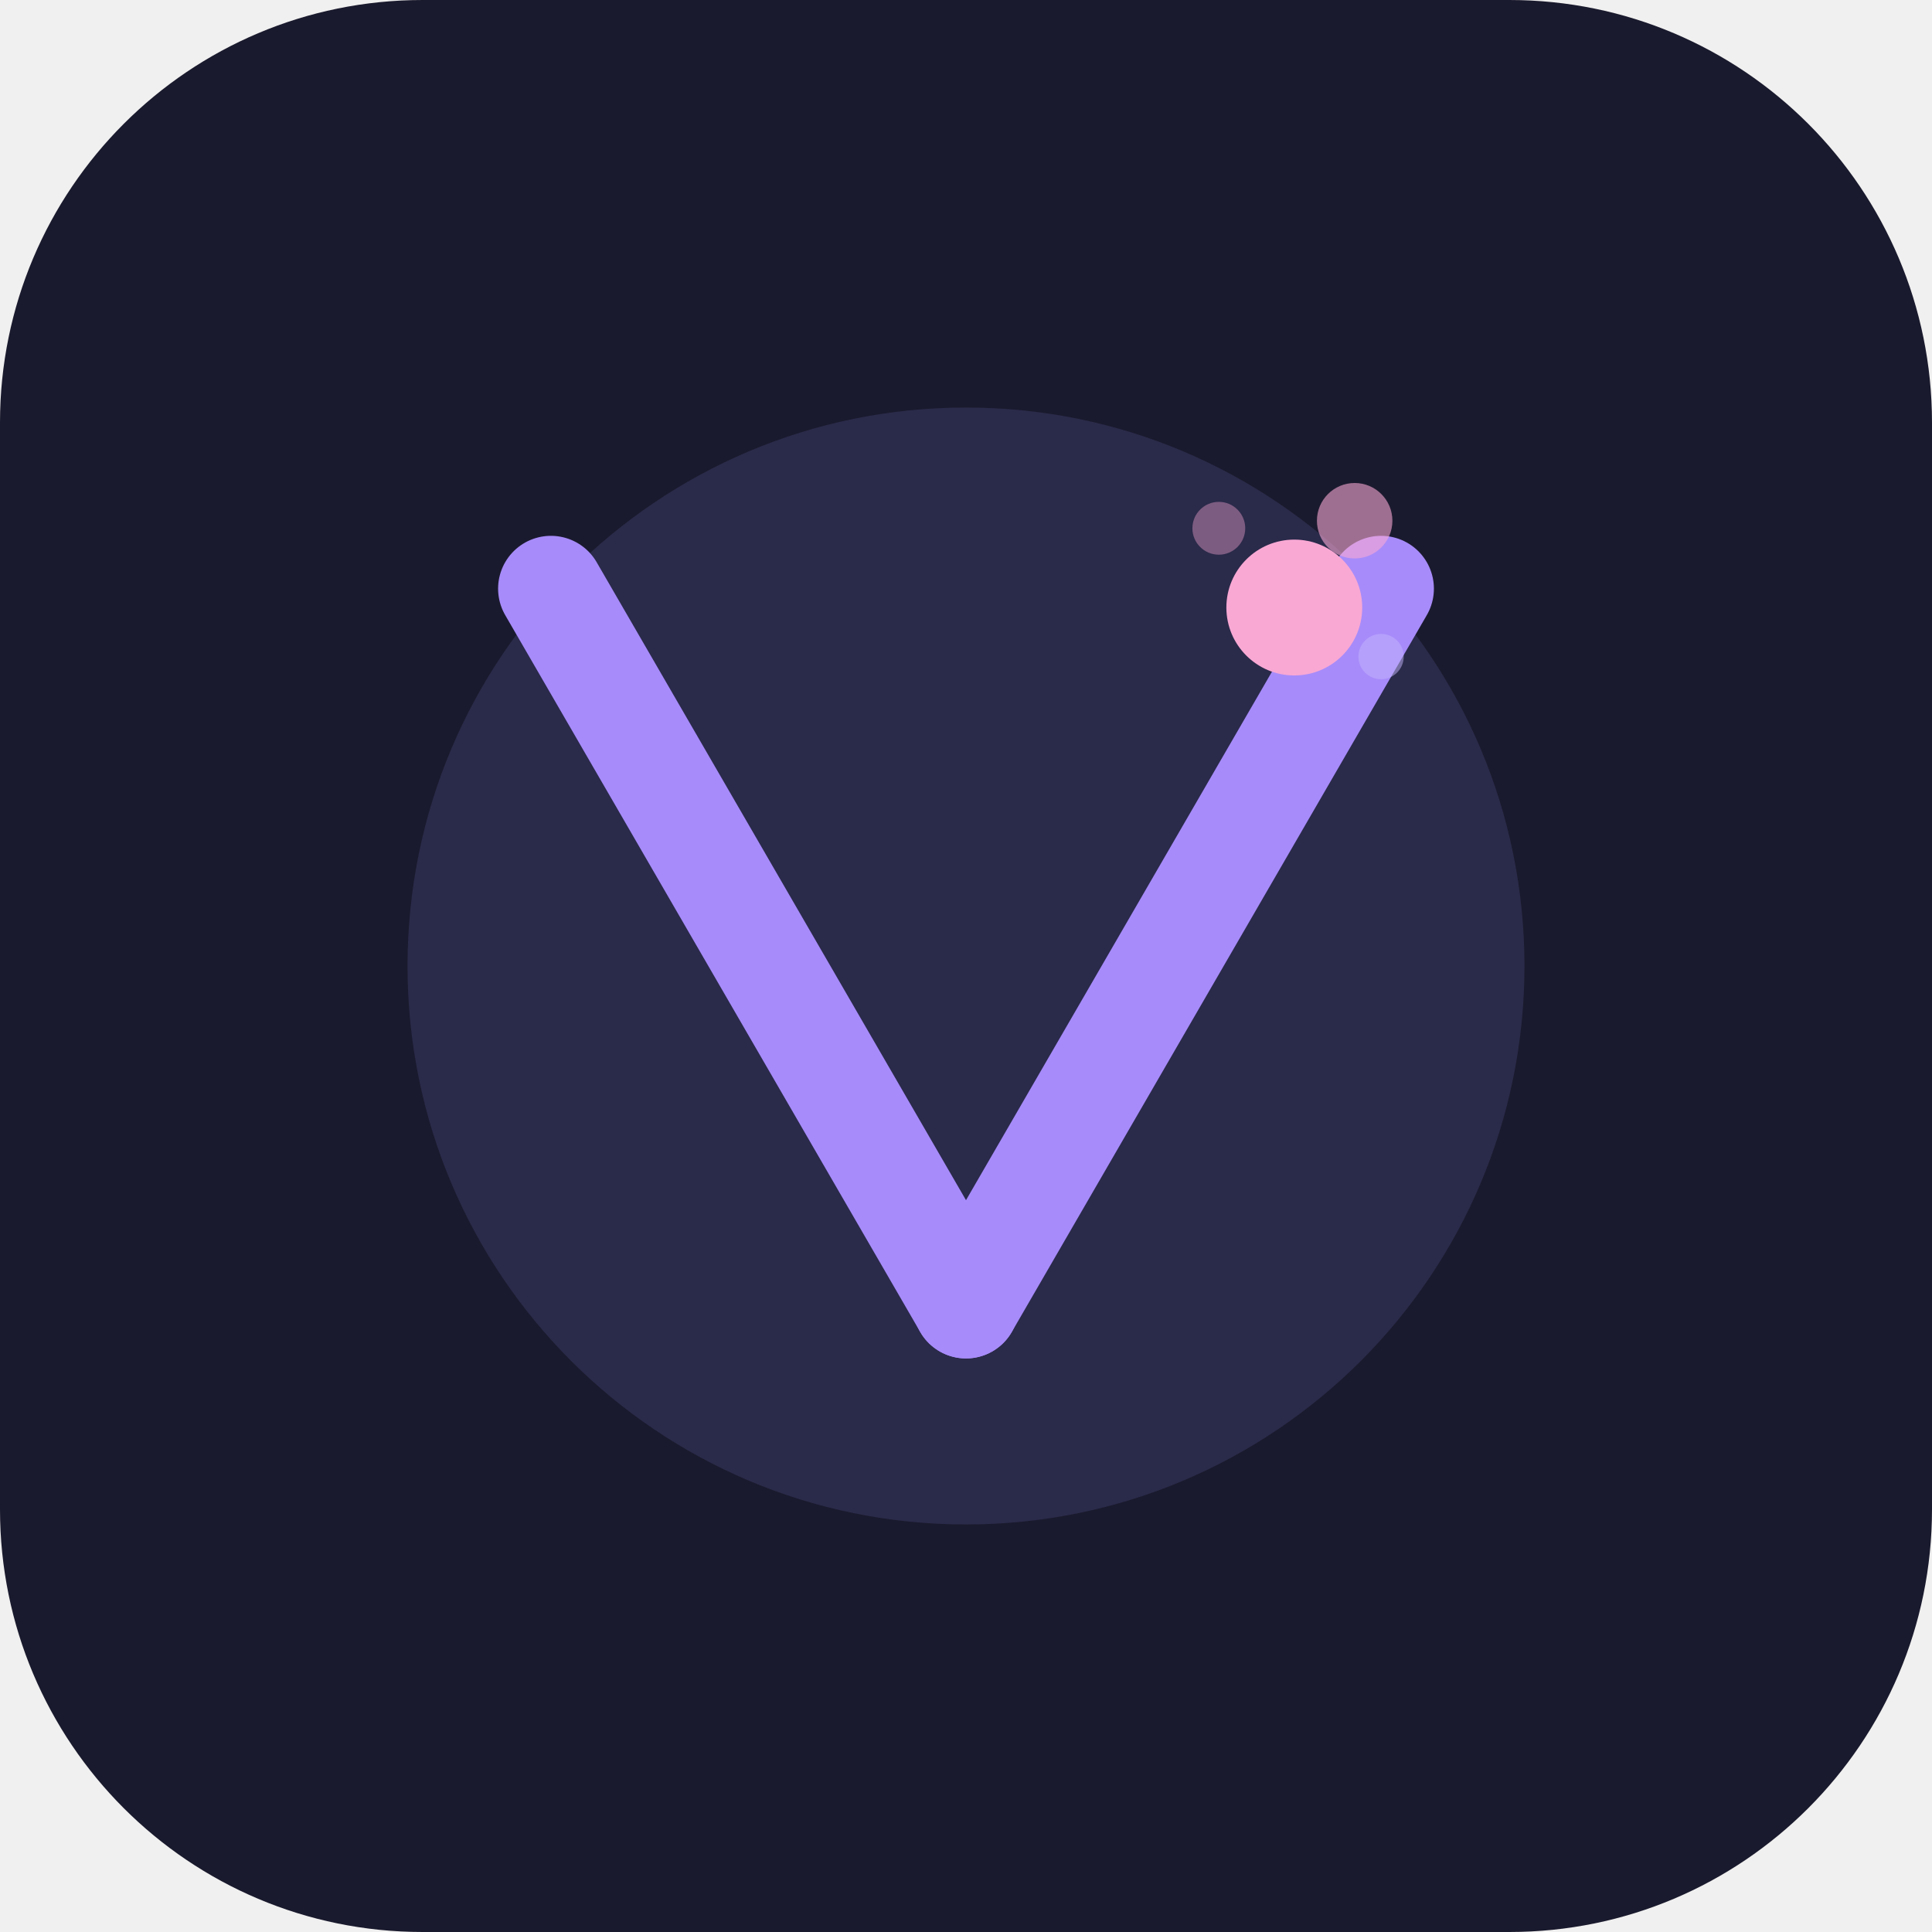
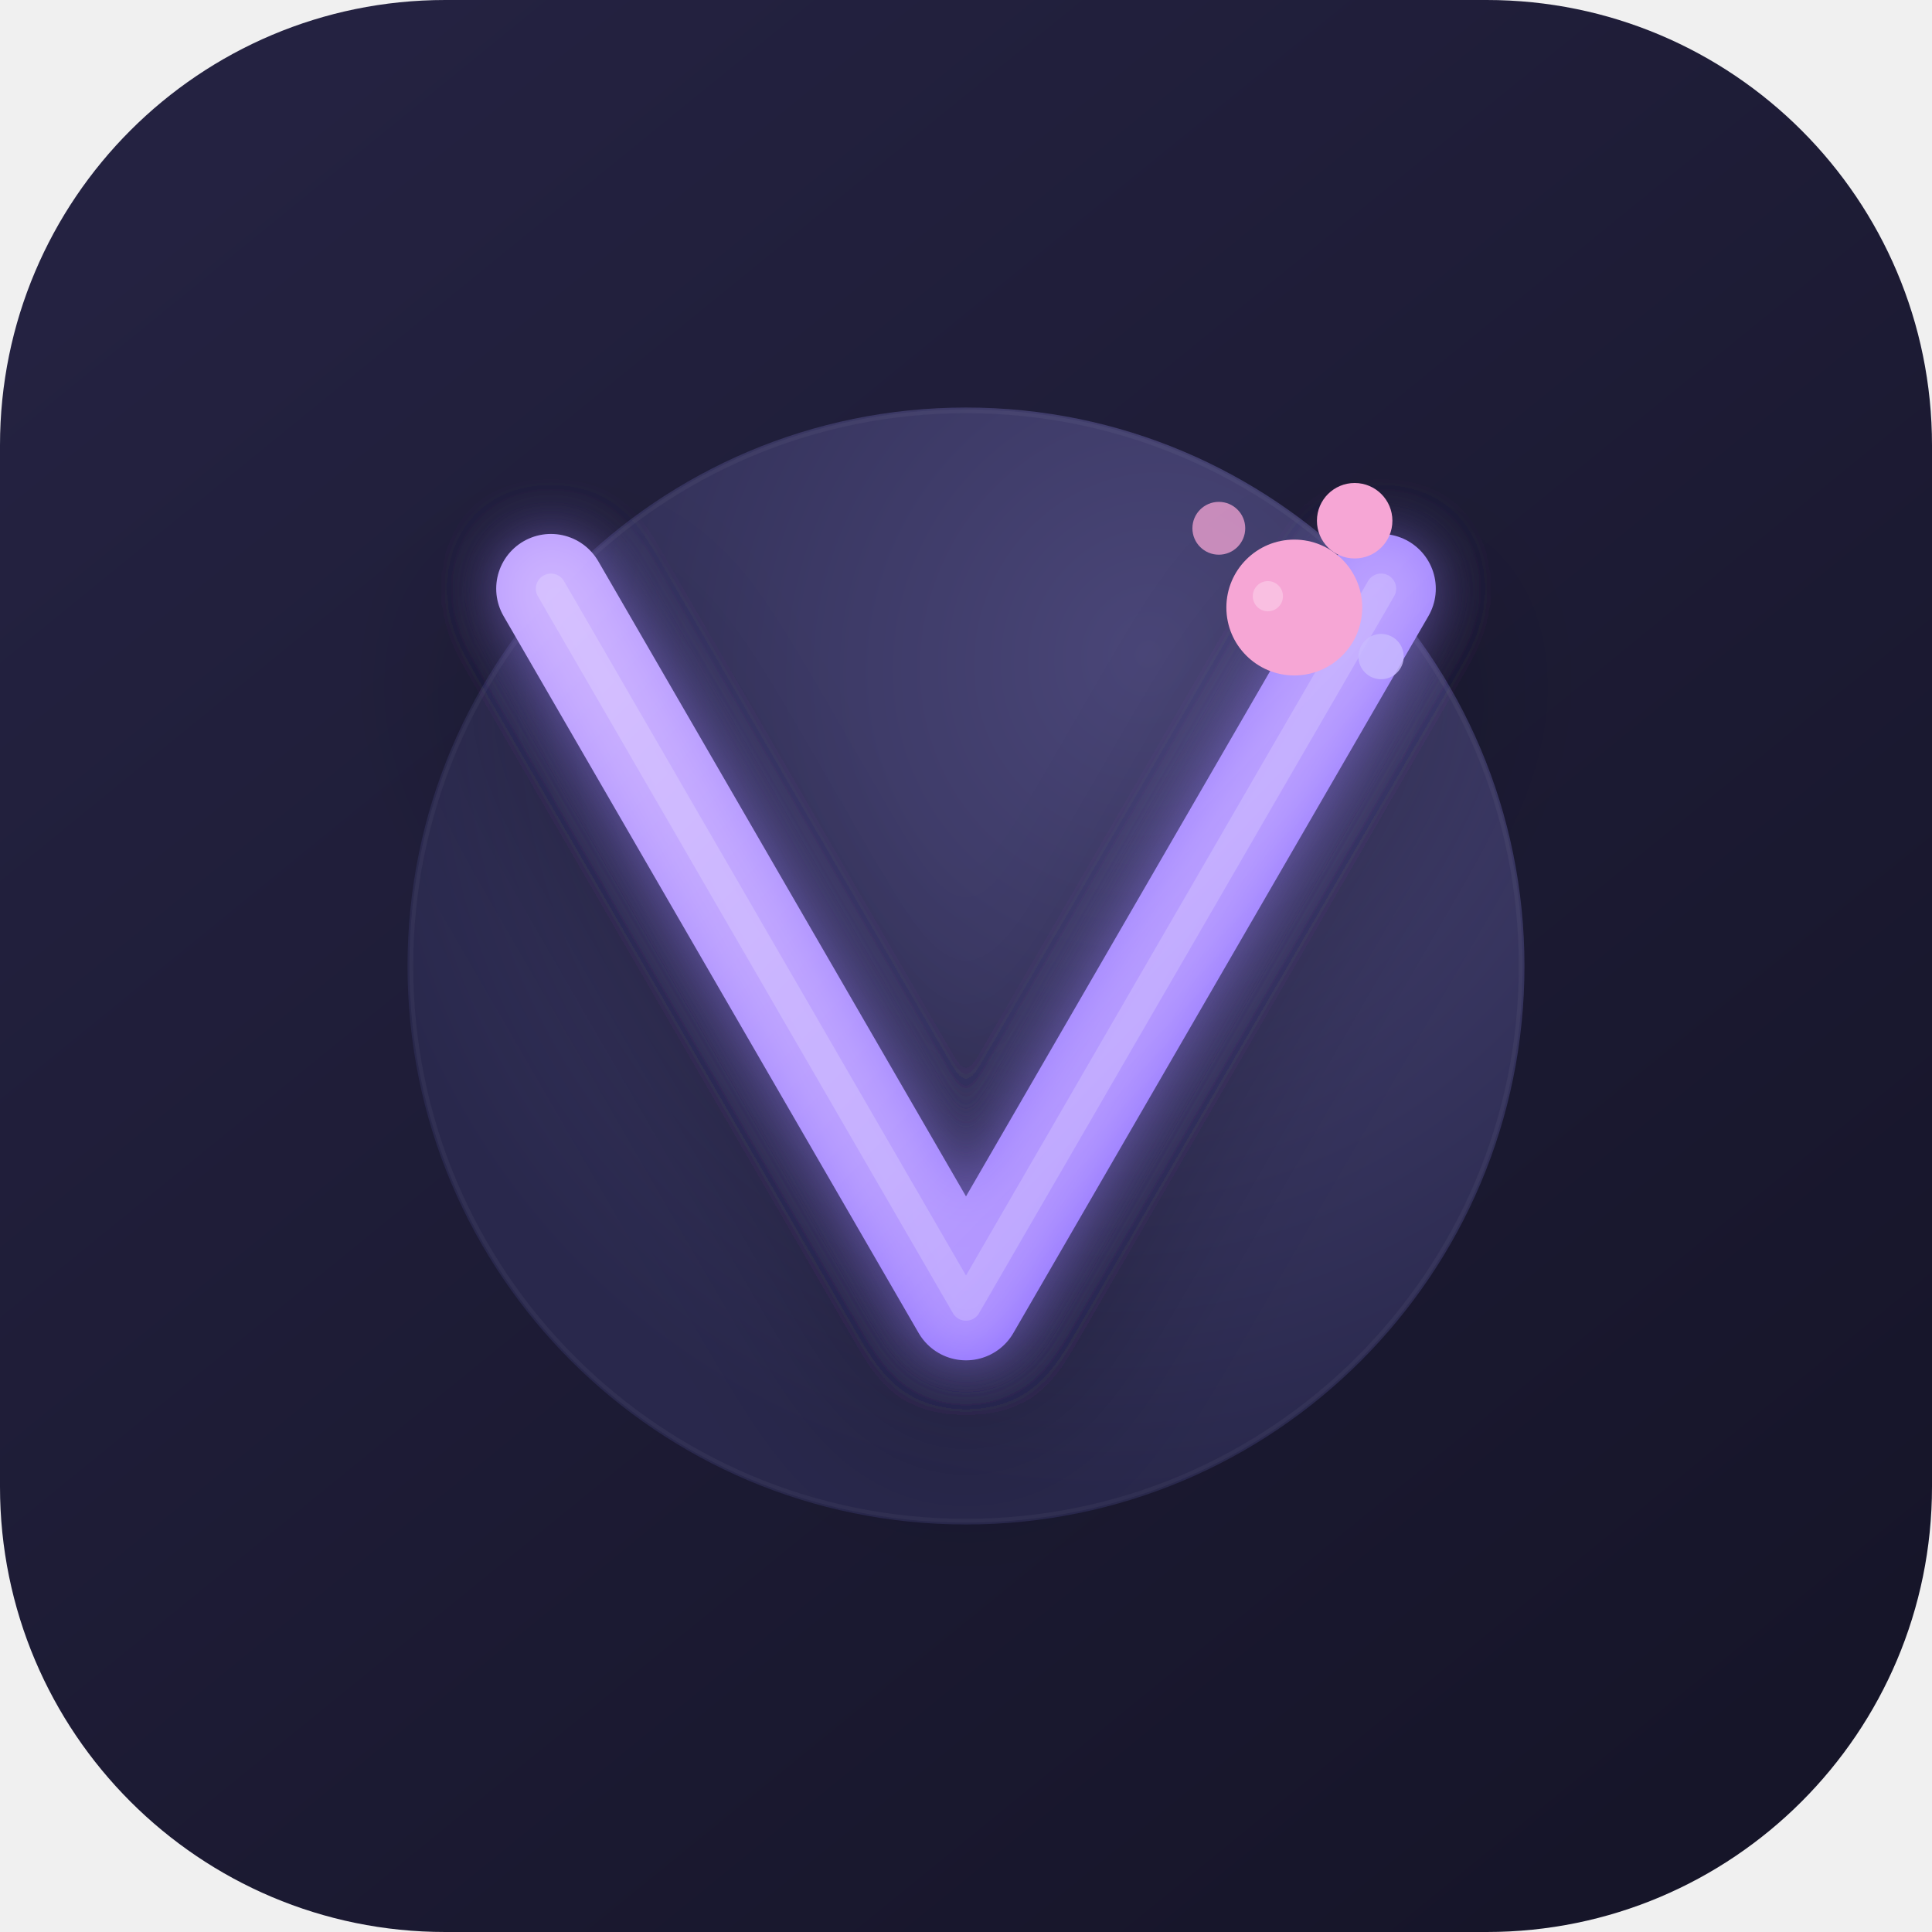
- <svg xmlns="http://www.w3.org/2000/svg" width="512" height="512" viewBox="0 0 512 512">
-   <rect width="512" height="512" rx="112" fill="#1A1A2E" />
-   <circle cx="256" cy="256" r="148" fill="#2A2A4A" />
-   <line x1="146" y1="156" x2="256" y2="346" stroke="#A78BFA" stroke-width="28" stroke-linecap="round" />
-   <line x1="366" y1="156" x2="256" y2="346" stroke="#A78BFA" stroke-width="28" stroke-linecap="round" />
-   <circle cx="343" cy="161" r="18" fill="#F9A8D4" />
-   <circle cx="359" cy="138" r="10" fill="#F9A8D4" opacity="0.6" />
-   <circle cx="323" cy="140" r="7" fill="#F9A8D4" opacity="0.4" />
-   <circle cx="366" cy="174" r="6" fill="#C4B5FD" opacity="0.5" />
+ <svg xmlns="http://www.w3.org/2000/svg" width="512" height="512" viewBox="0 0 512 512" role="img" aria-label="Vees logo">
+   <defs>
+     <linearGradient id="bg" x1="70" y1="32" x2="438" y2="484" gradientUnits="userSpaceOnUse">
+       <stop stop-color="#242241" />
+       <stop offset="1" stop-color="#161529" />
+     </linearGradient>
+     <radialGradient id="halo" cx="0" cy="0" r="1" gradientUnits="userSpaceOnUse" gradientTransform="translate(304 174) rotate(117) scale(224 210)">
+       <stop stop-color="#4A4678" />
+       <stop offset="1" stop-color="#29284C" />
+     </radialGradient>
+     <linearGradient id="mark" x1="151" y1="149" x2="361" y2="352" gradientUnits="userSpaceOnUse">
+       <stop stop-color="#B99CFF" />
+       <stop offset="0.58" stop-color="#9F83FF" />
+       <stop offset="1" stop-color="#7C5CFF" />
+     </linearGradient>
+     <filter id="softShadow" x="73" y="88" width="366" height="330" filterUnits="userSpaceOnUse" color-interpolation-filters="sRGB">
+       <feDropShadow dx="0" dy="20" stdDeviation="24" flood-color="#0D0C1E" flood-opacity="0.34" />
+     </filter>
+     <filter id="glow" x="99" y="99" width="313" height="294" filterUnits="userSpaceOnUse" color-interpolation-filters="sRGB">
+       <feGaussianBlur stdDeviation="7" result="blur" />
+       <feColorMatrix in="blur" type="matrix" values="0 0 0 0 0.62 0 0 0 0 0.51 0 0 0 0 1 0 0 0 0.45 0" />
+       <feBlend in2="SourceGraphic" mode="screen" />
+     </filter>
+   </defs>
+   <rect width="512" height="512" rx="118" fill="url(#bg)" />
+   <circle cx="256" cy="256" r="148" fill="url(#halo)" />
+   <circle cx="256" cy="256" r="147" fill="none" stroke="#FFFFFF" stroke-opacity="0.04" stroke-width="1" />
+   <g filter="url(#softShadow)">
+     <g filter="url(#glow)">
+       <path d="M146 156L256 346L366 156" fill="none" stroke="url(#mark)" stroke-width="29" stroke-linecap="round" stroke-linejoin="round" />
+       <path d="M146 156L256 346L366 156" fill="none" stroke="#FFFFFF" stroke-opacity="0.18" stroke-width="8" stroke-linecap="round" stroke-linejoin="round" />
+     </g>
+   </g>
+   <circle cx="343" cy="161" r="18" fill="#F6A6D5" />
+   <circle cx="359" cy="138" r="10" fill="#F6A6D5" />
+   <circle cx="323" cy="140" r="7" fill="#F6A6D5" opacity="0.74" />
+   <circle cx="366" cy="174" r="6" fill="#C8BAFF" opacity="0.82" />
+   <circle cx="336" cy="158" r="4" fill="#FFFFFF" opacity="0.28" />
</svg>
